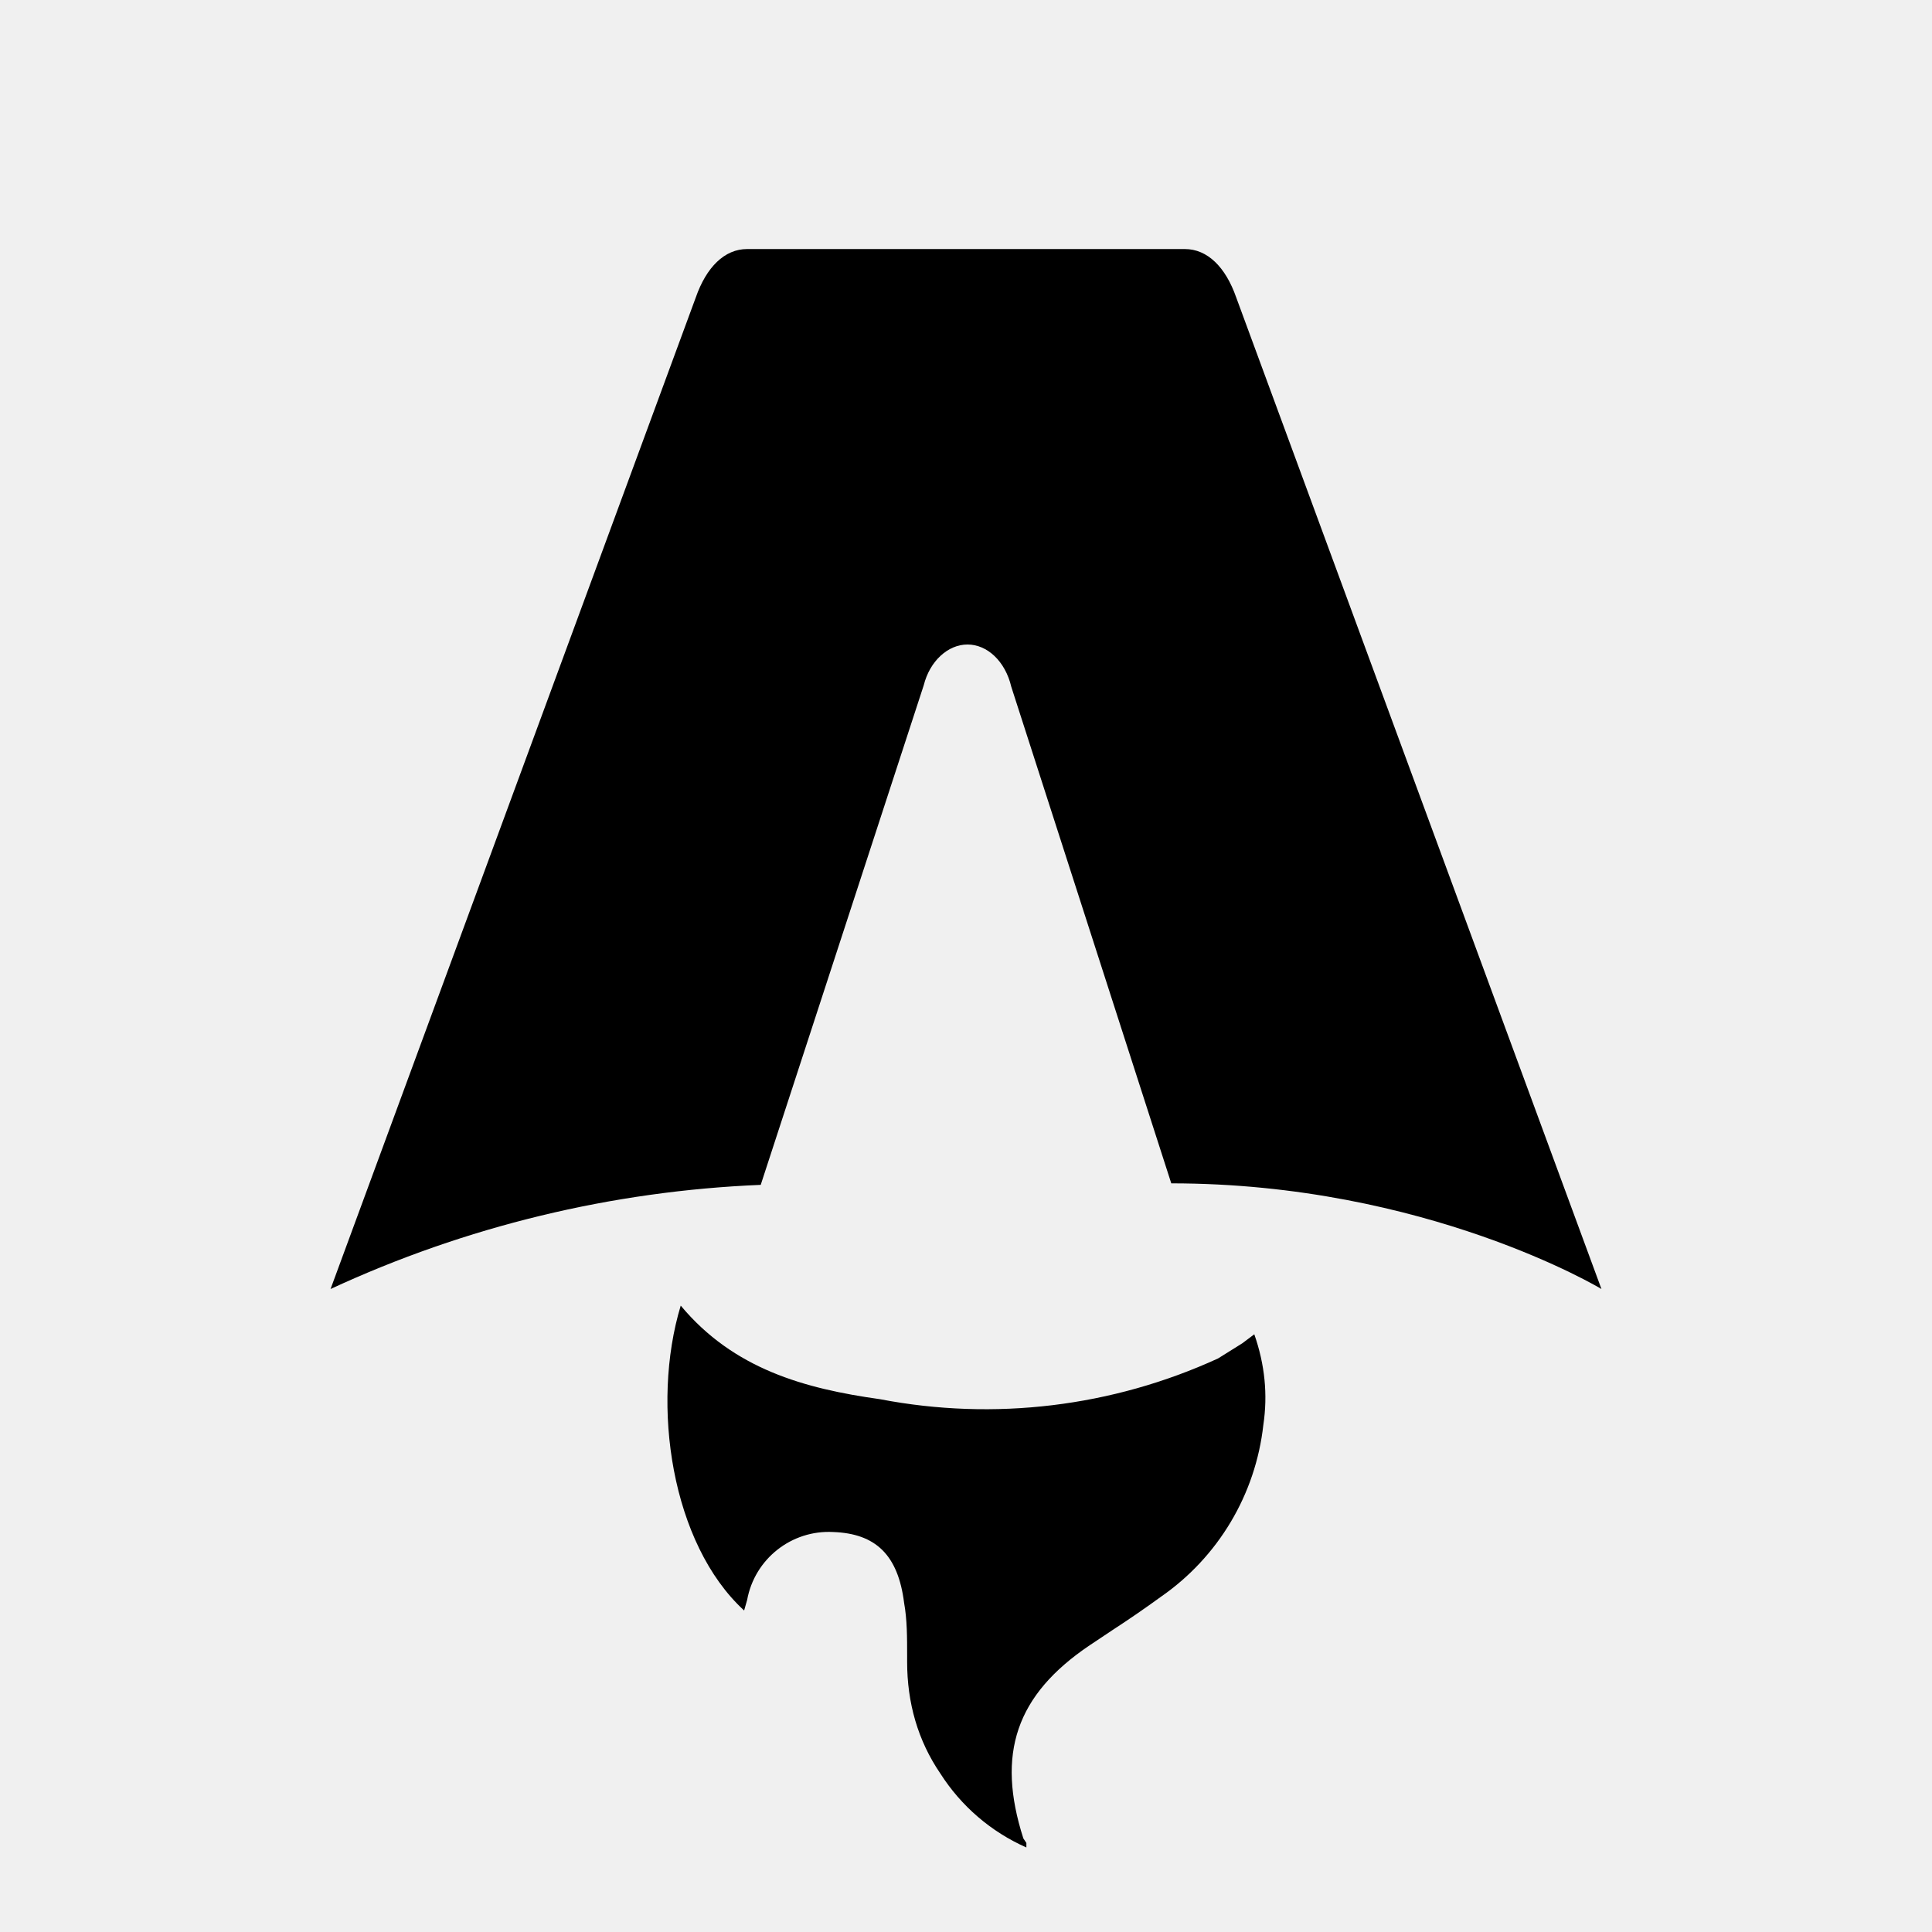
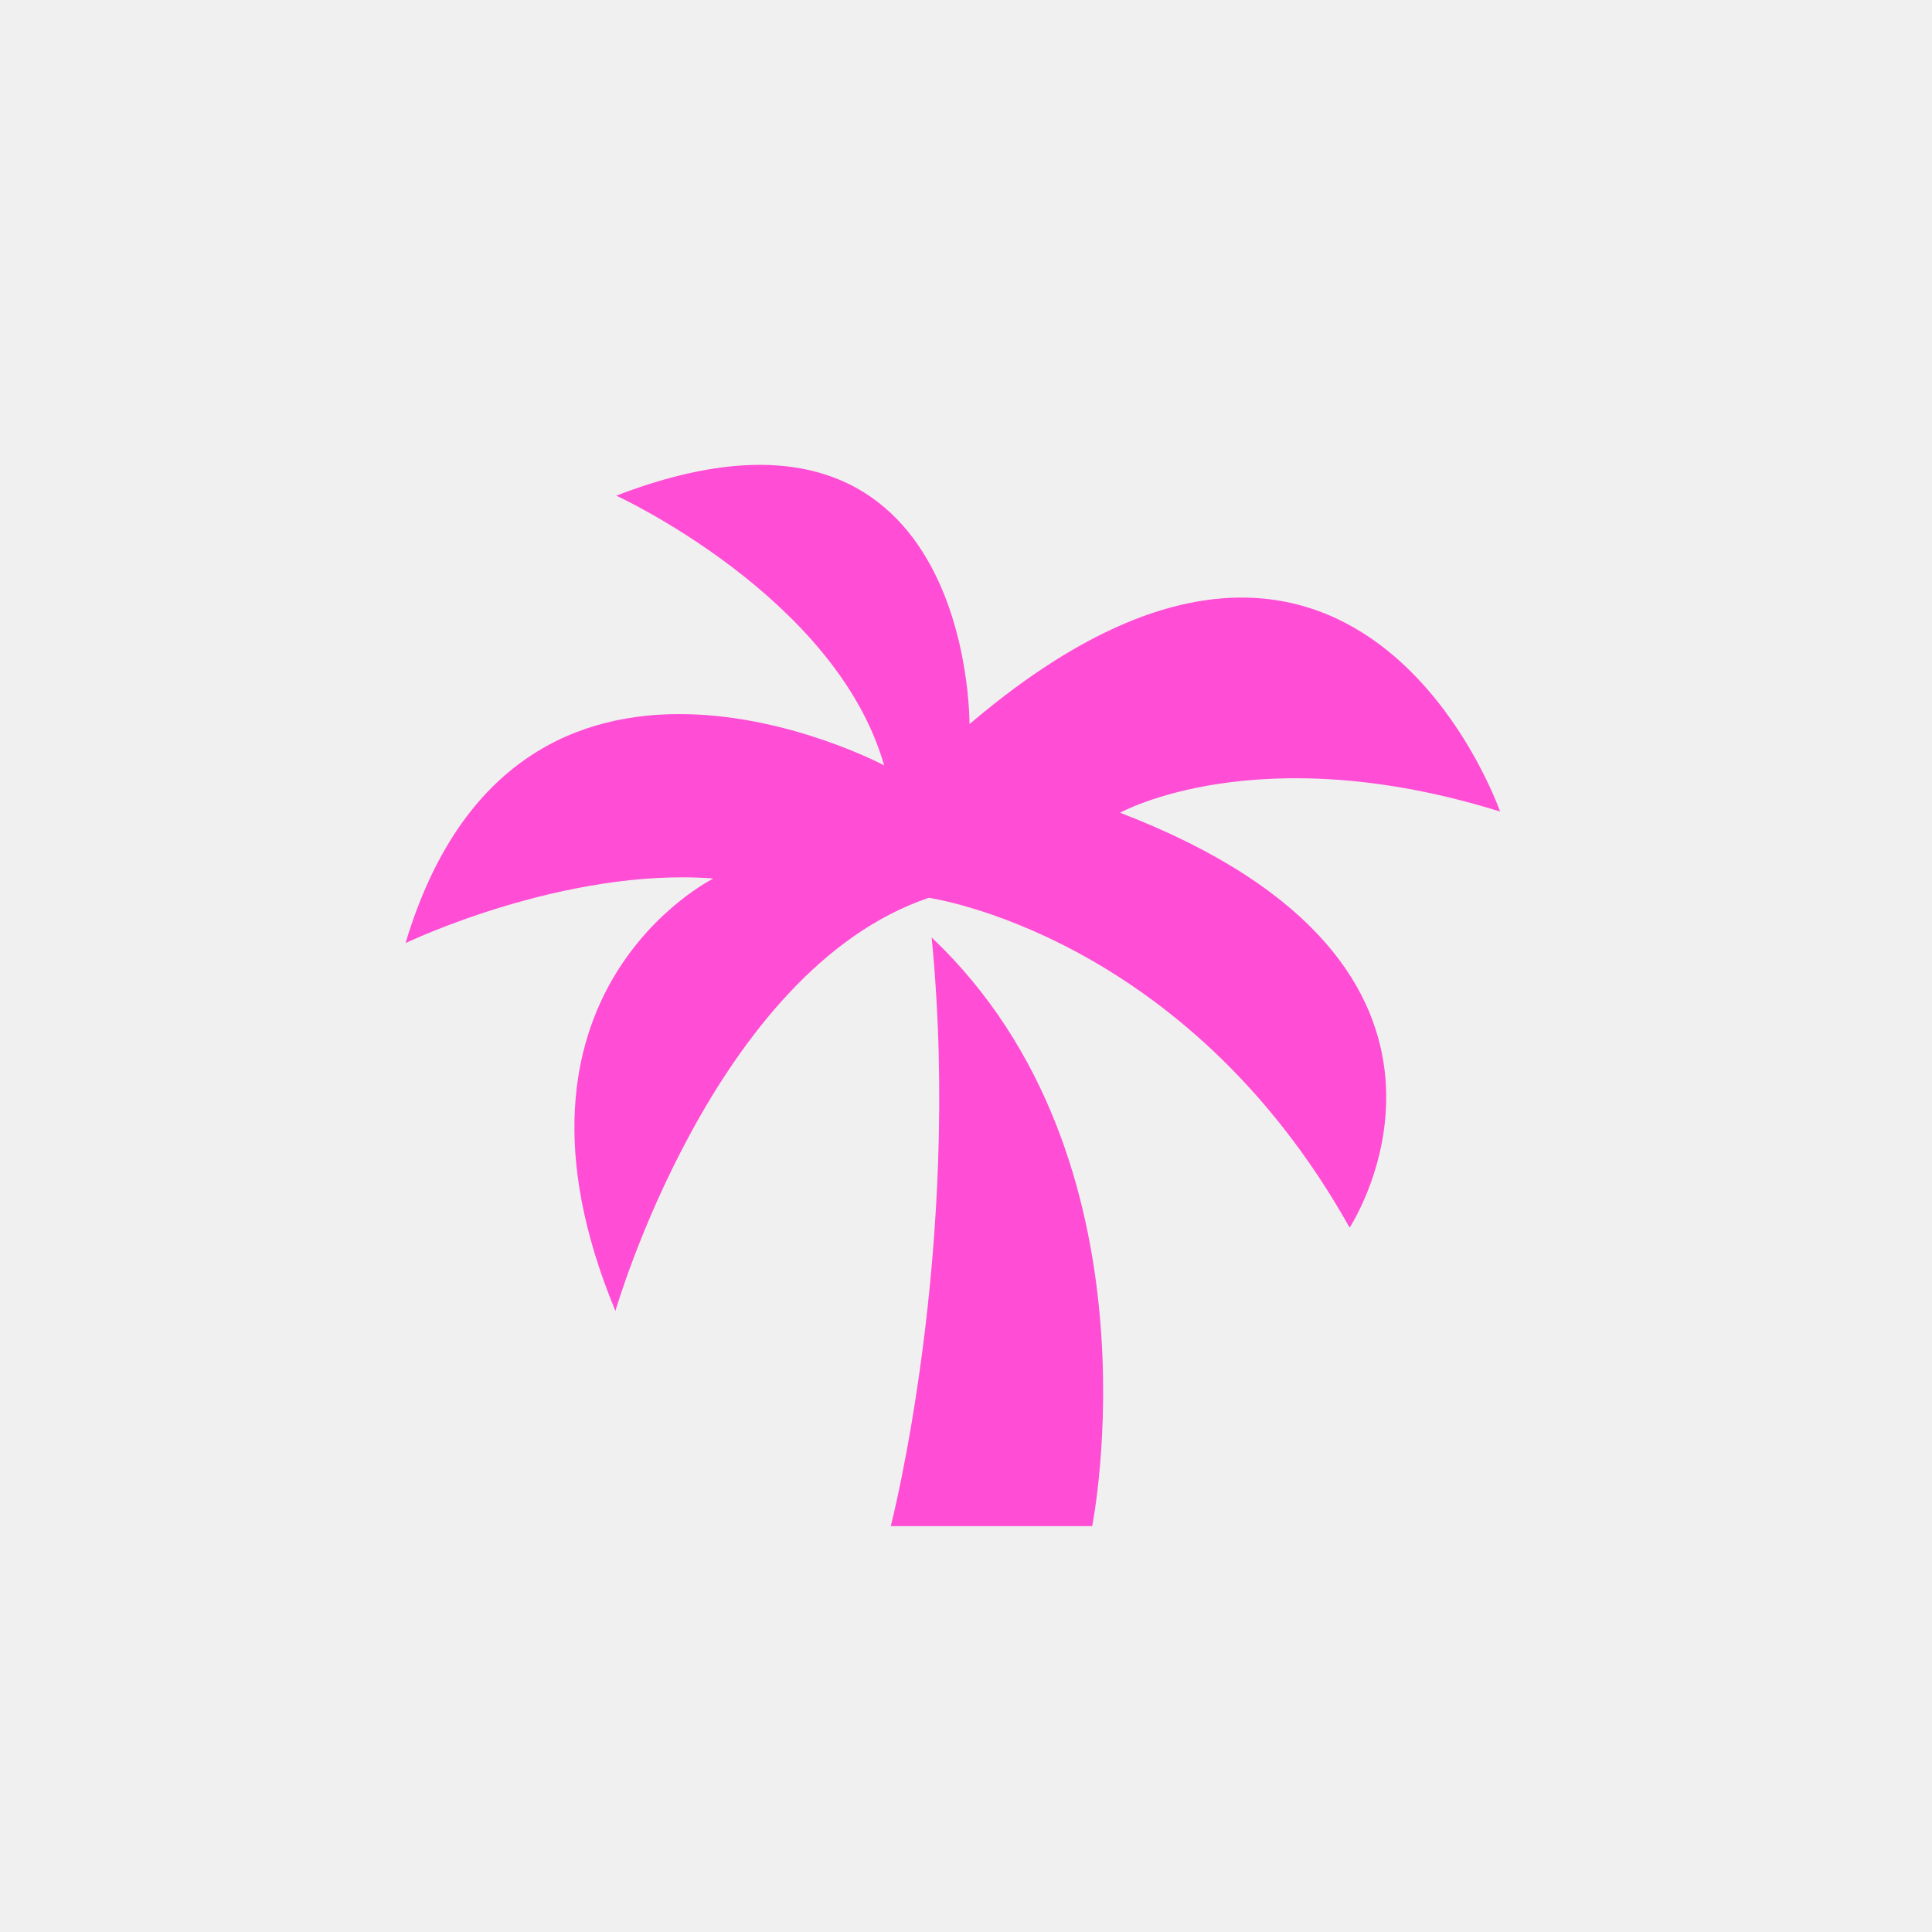
- <svg xmlns="http://www.w3.org/2000/svg" fill="none" viewBox="0 0 128 128">
-   <path d="M50.4 78.5a75.1 75.1 0 0 0-28.5 6.9l24.2-65.7c.7-2 1.9-3.2 3.4-3.2h29c1.5 0 2.7 1.2 3.4 3.2l24.2 65.7s-11.6-7-28.5-7L67 45.5c-.4-1.7-1.6-2.8-2.9-2.8-1.3 0-2.5 1.1-2.9 2.7L50.4 78.5Zm-1.1 28.2Zm-4.2-20.2c-2 6.6-.6 15.8 4.2 20.2a17.5 17.5 0 0 1 .2-.7 5.5 5.5 0 0 1 5.7-4.5c2.8.1 4.3 1.5 4.7 4.7.2 1.1.2 2.3.2 3.5v.4c0 2.7.7 5.2 2.2 7.4a13 13 0 0 0 5.7 4.9v-.3l-.2-.3c-1.8-5.6-.5-9.5 4.4-12.8l1.5-1a73 73 0 0 0 3.2-2.2 16 16 0 0 0 6.8-11.4c.3-2 .1-4-.6-6l-.8.6-1.6 1a37 37 0 0 1-22.4 2.7c-5-.7-9.7-2-13.2-6.2Z" />
-   <style>
-         path { fill: #000; }
-         @media (prefers-color-scheme: dark) {
-             path { fill: #FFF; }
-         }
+ <svg xmlns="http://www.w3.org/2000/svg" id="Layer_1" data-name="Layer 1" version="1.1" viewBox="0 0 1133.9 1133.9">
+   <defs>
+     <style>
+       .cls-1 {
+         fill: #ff4dd5;
+         stroke-width: 0px;
+       }
    </style>
+   </defs>
+   <path class="cls-1" d="M544.9,527c-126.1,42.8-183.7,242.4-183.7,242.4-77.7-186.9,57.5-253.8,57.5-253.8-87.7-6.7-180.7,37.9-180.7,37.9,65.8-219.2,280.9-104.3,280.9-104.3-28.3-99.2-157.2-158.3-157.2-158.3,209.3-80.5,207.3,134.1,207.3,134.1,226.6-193.1,311.4,51.3,311.4,51.3-142.4-44.4-223,.7-223,.7,235.6,90.5,134.7,243.5,134.7,243.5-96.7-172.7-247.2-193.6-247.2-193.6" />
+   <path class="cls-1" d="M546.9,550.3c137.3,130.2,94.1,345.4,94.1,345.4h-118.2s41.9-162.4,24-345.4" />
</svg>
